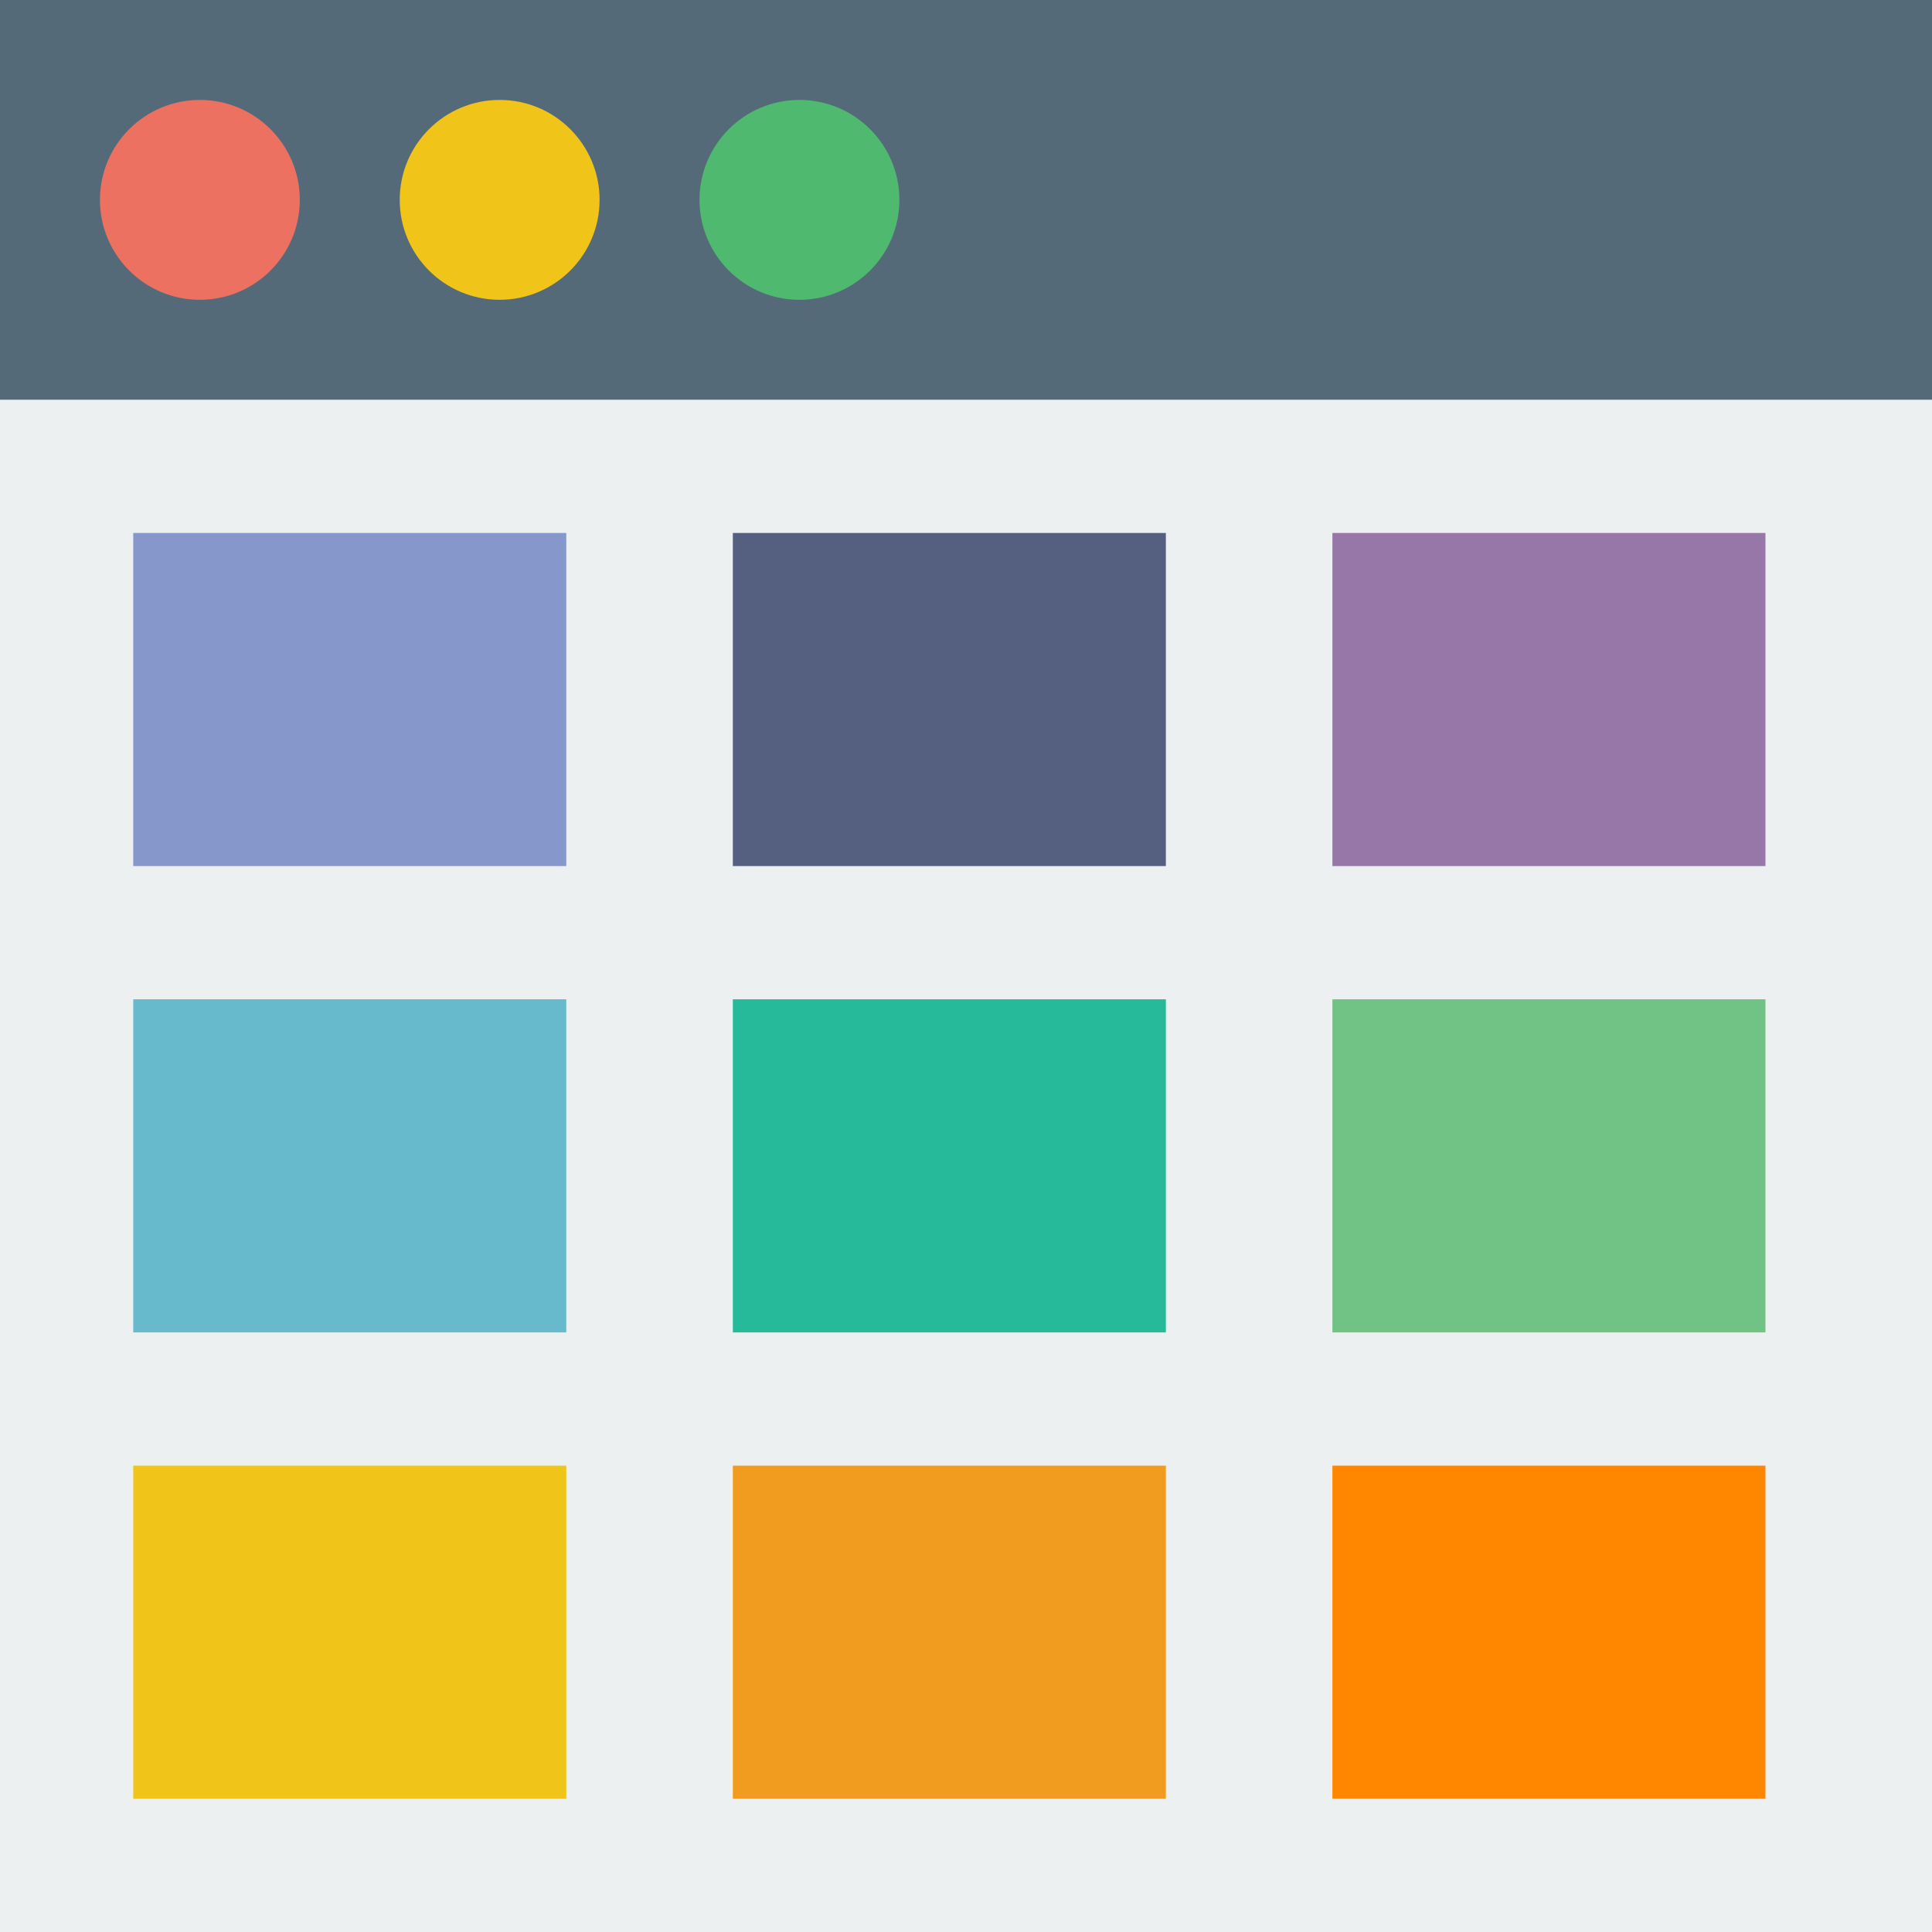
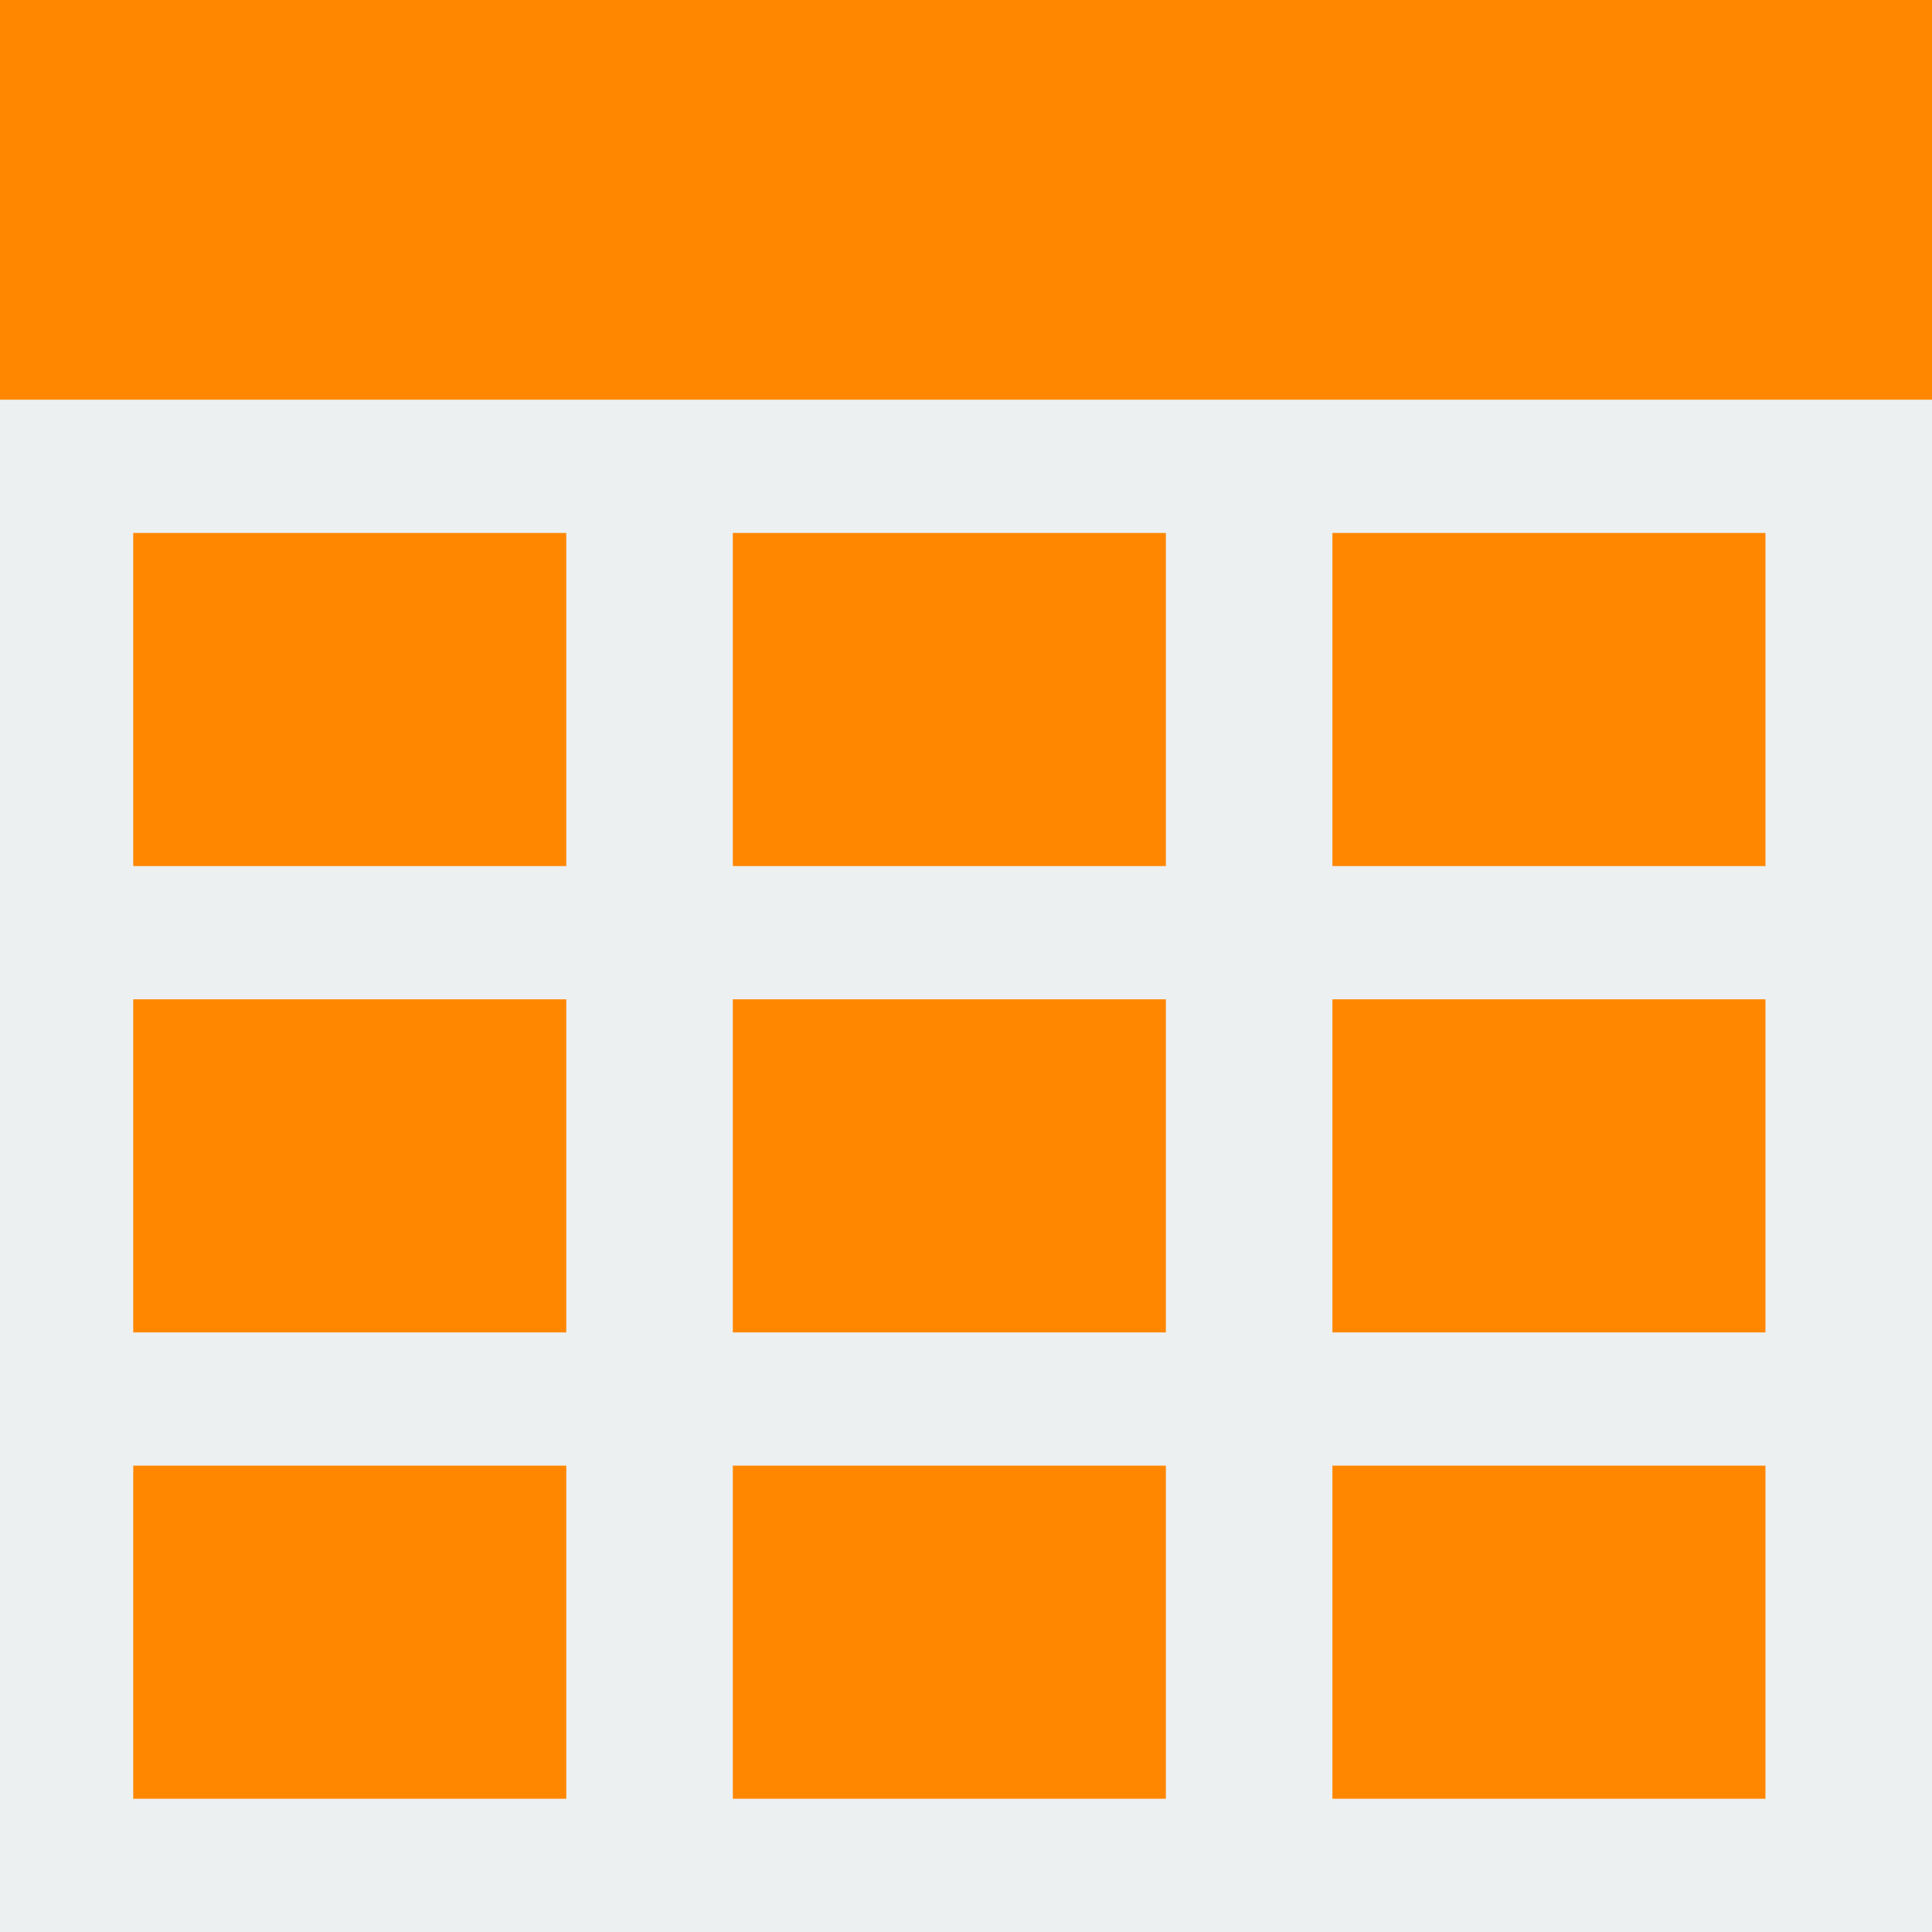
<svg xmlns="http://www.w3.org/2000/svg" width="100%" height="100%" viewBox="0 0 512 512" version="1.1" xml:space="preserve" style="fill-rule:evenodd;clip-rule:evenodd;stroke-linejoin:round;stroke-miterlimit:1.414;">
  <g id="Icon">
    <rect x="0" y="0" width="512" height="512" style="fill:#ecf0f1;" />
-     <rect x="0" y="0" width="512" height="105.931" style="fill:#546a79;" />
-     <circle cx="52.966" cy="52.966" r="26.483" style="fill:#ed7161;" />
-     <circle cx="132.414" cy="52.966" r="26.483" style="fill:#f0c419;" />
-     <circle cx="211.862" cy="52.966" r="26.483" style="fill:#4fba6f;" />
-     <rect x="35.31" y="388.414" width="114.759" height="88.276" style="fill:#f0c419;" />
-     <rect x="194.207" y="388.414" width="114.759" height="88.276" style="fill:#f29c1f;" />
-     <rect x="35.31" y="141.241" width="114.759" height="88.276" style="fill:#8697cb;" />
-     <rect x="194.207" y="141.241" width="114.759" height="88.276" style="fill:#556080;" />
-     <rect x="353.103" y="141.241" width="114.759" height="88.276" style="fill:#9777a8;" />
-     <rect x="35.31" y="264.828" width="114.759" height="88.276" style="fill:#67b9cc;" />
+     <rect x="0" y="0" width="512" height="105.931" style="fill:#ff8700;" />
    <rect x="353.103" y="388.414" width="114.759" height="88.276" style="fill:#ff8700;" />
-     <rect x="194.207" y="264.828" width="114.759" height="88.276" style="fill:#26b99a;" />
-     <rect x="353.103" y="264.828" width="114.759" height="88.276" style="fill:#71c285;" />
+     <rect x="194.207" y="388.414" width="114.759" height="88.276" style="fill:#ff8700;" />
+     <rect x="35.31" y="388.414" width="114.759" height="88.276" style="fill:#ff8700;" />
+     <rect x="353.103" y="264.828" width="114.759" height="88.276" style="fill:#ff8700;" />
+     <rect x="194.207" y="264.828" width="114.759" height="88.276" style="fill:#ff8700;" />
+     <rect x="35.31" y="264.828" width="114.759" height="88.276" style="fill:#ff8700;" />
+     <rect x="353.103" y="141.241" width="114.759" height="88.276" style="fill:#ff8700;" />
+     <rect x="194.207" y="141.241" width="114.759" height="88.276" style="fill:#ff8700;" />
+     <rect x="35.31" y="141.241" width="114.759" height="88.276" style="fill:#ff8700;" />
  </g>
</svg>
